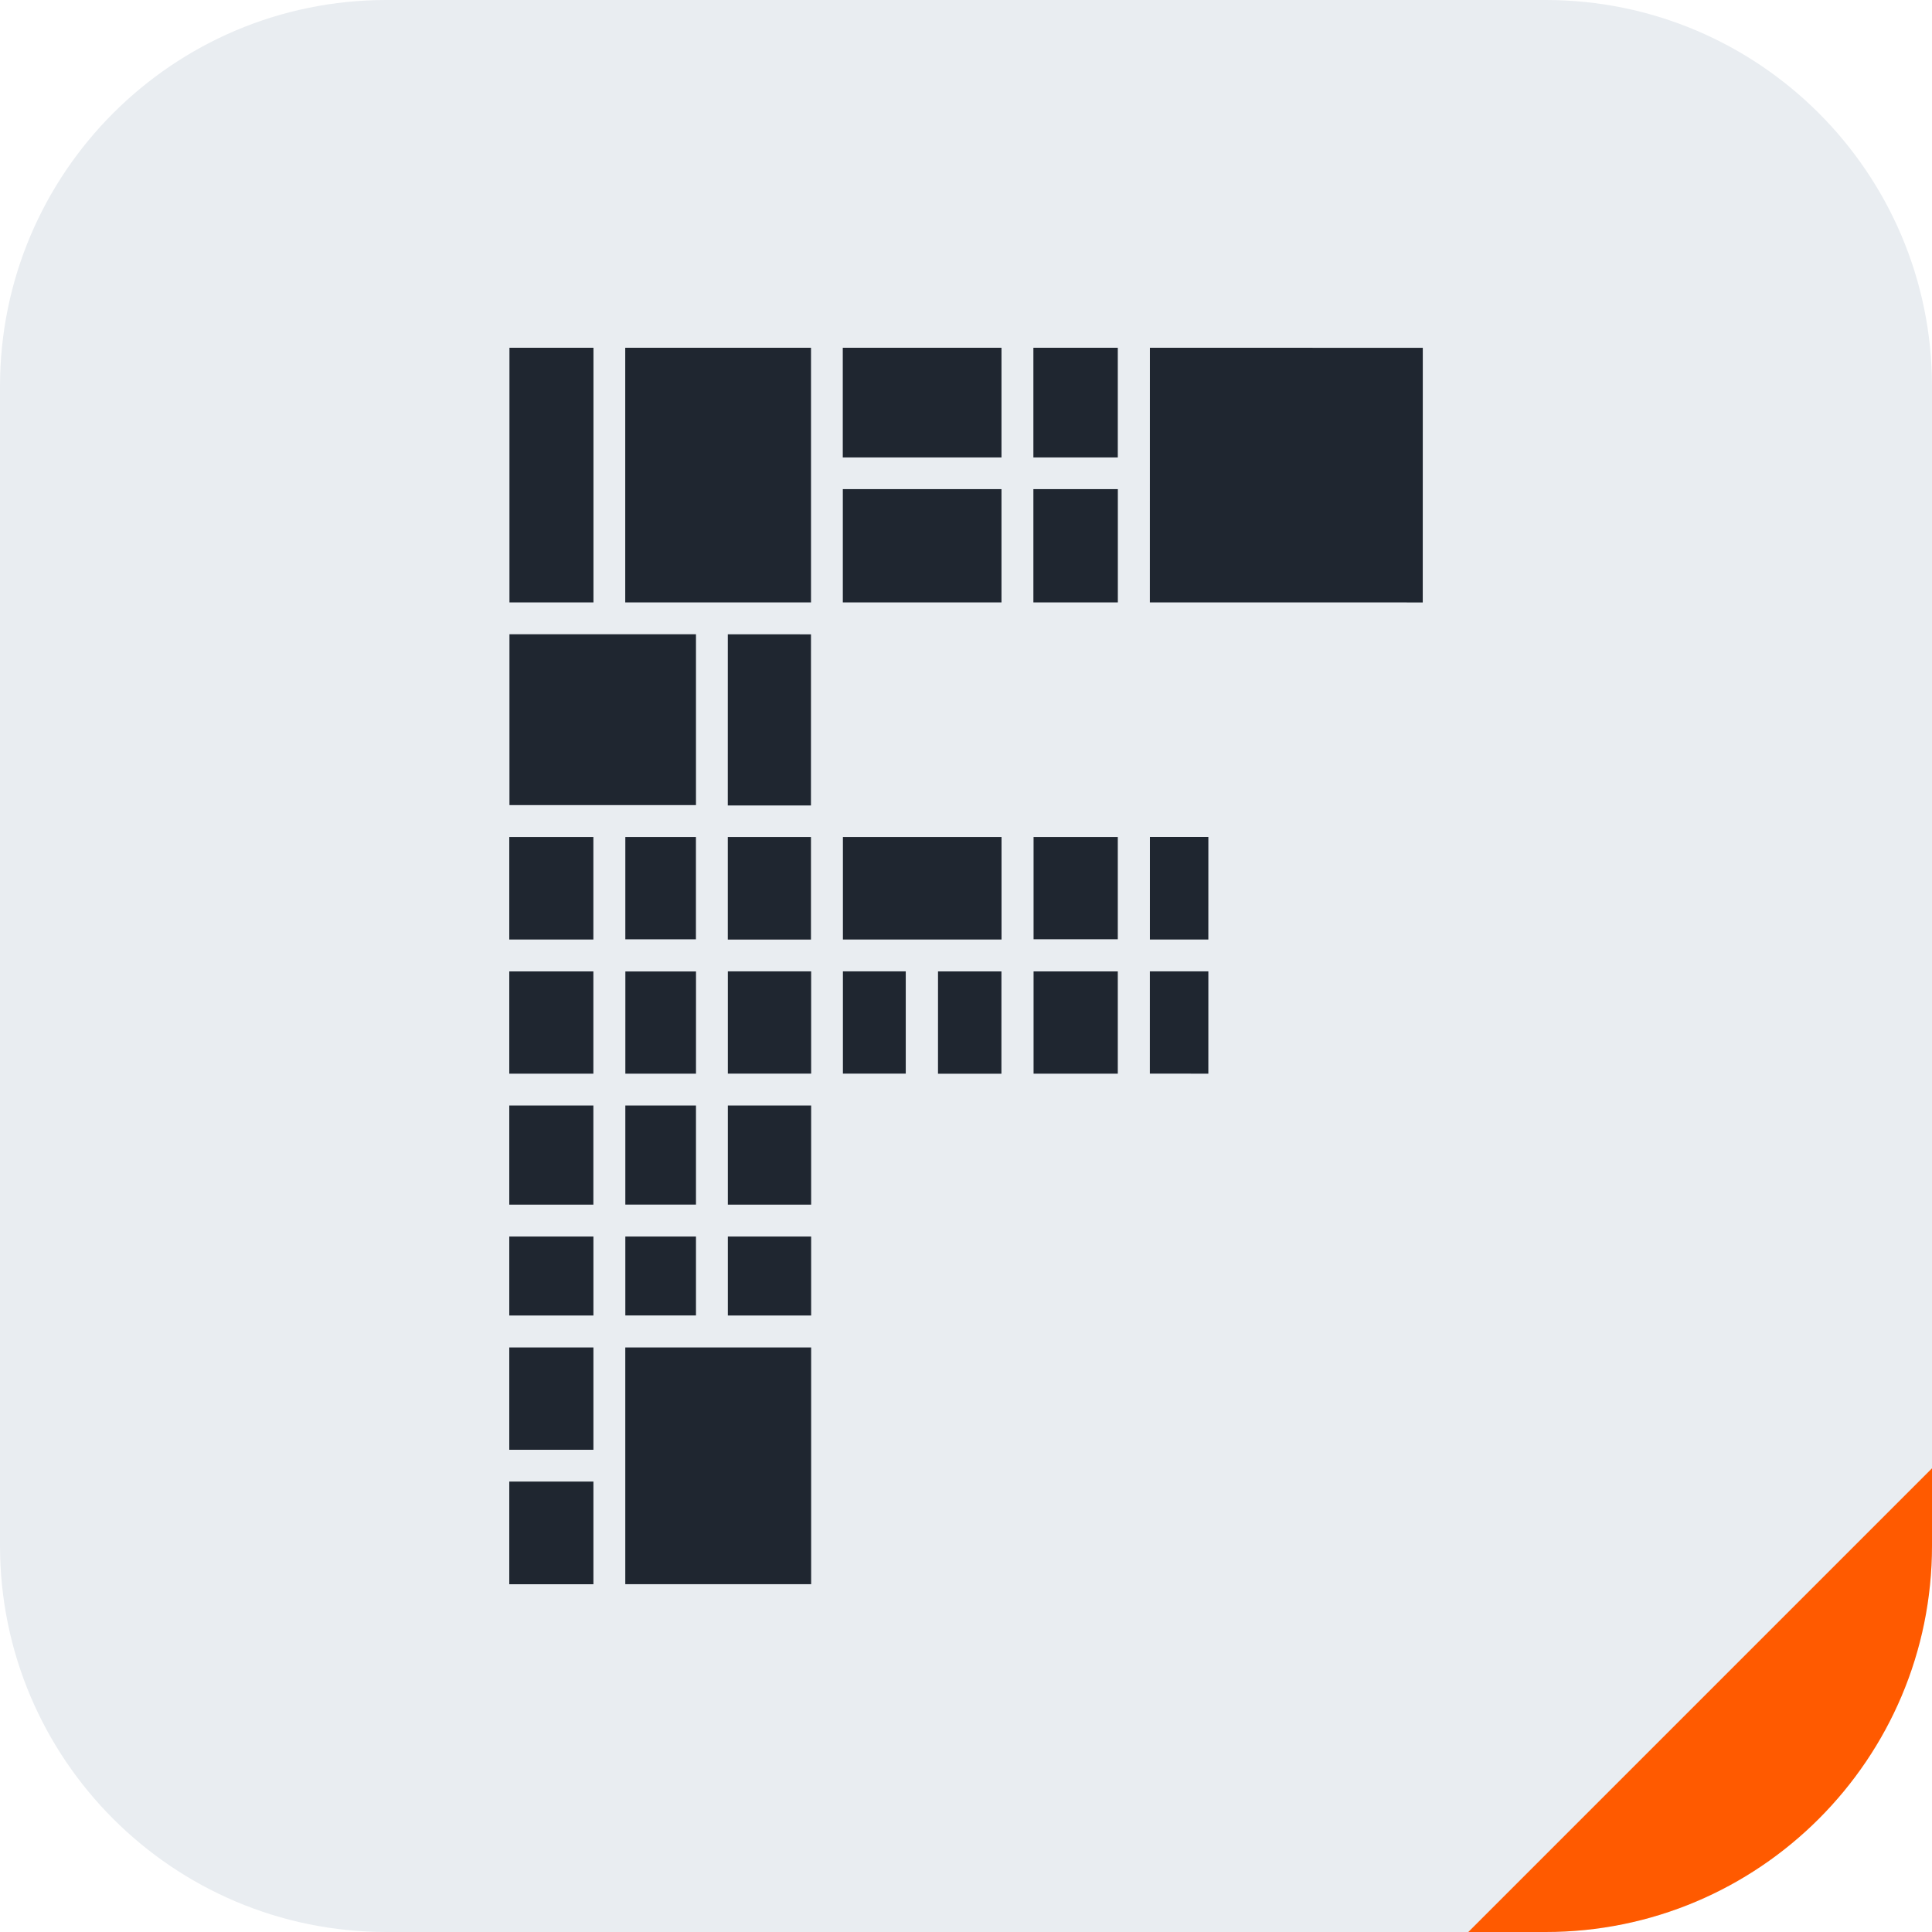
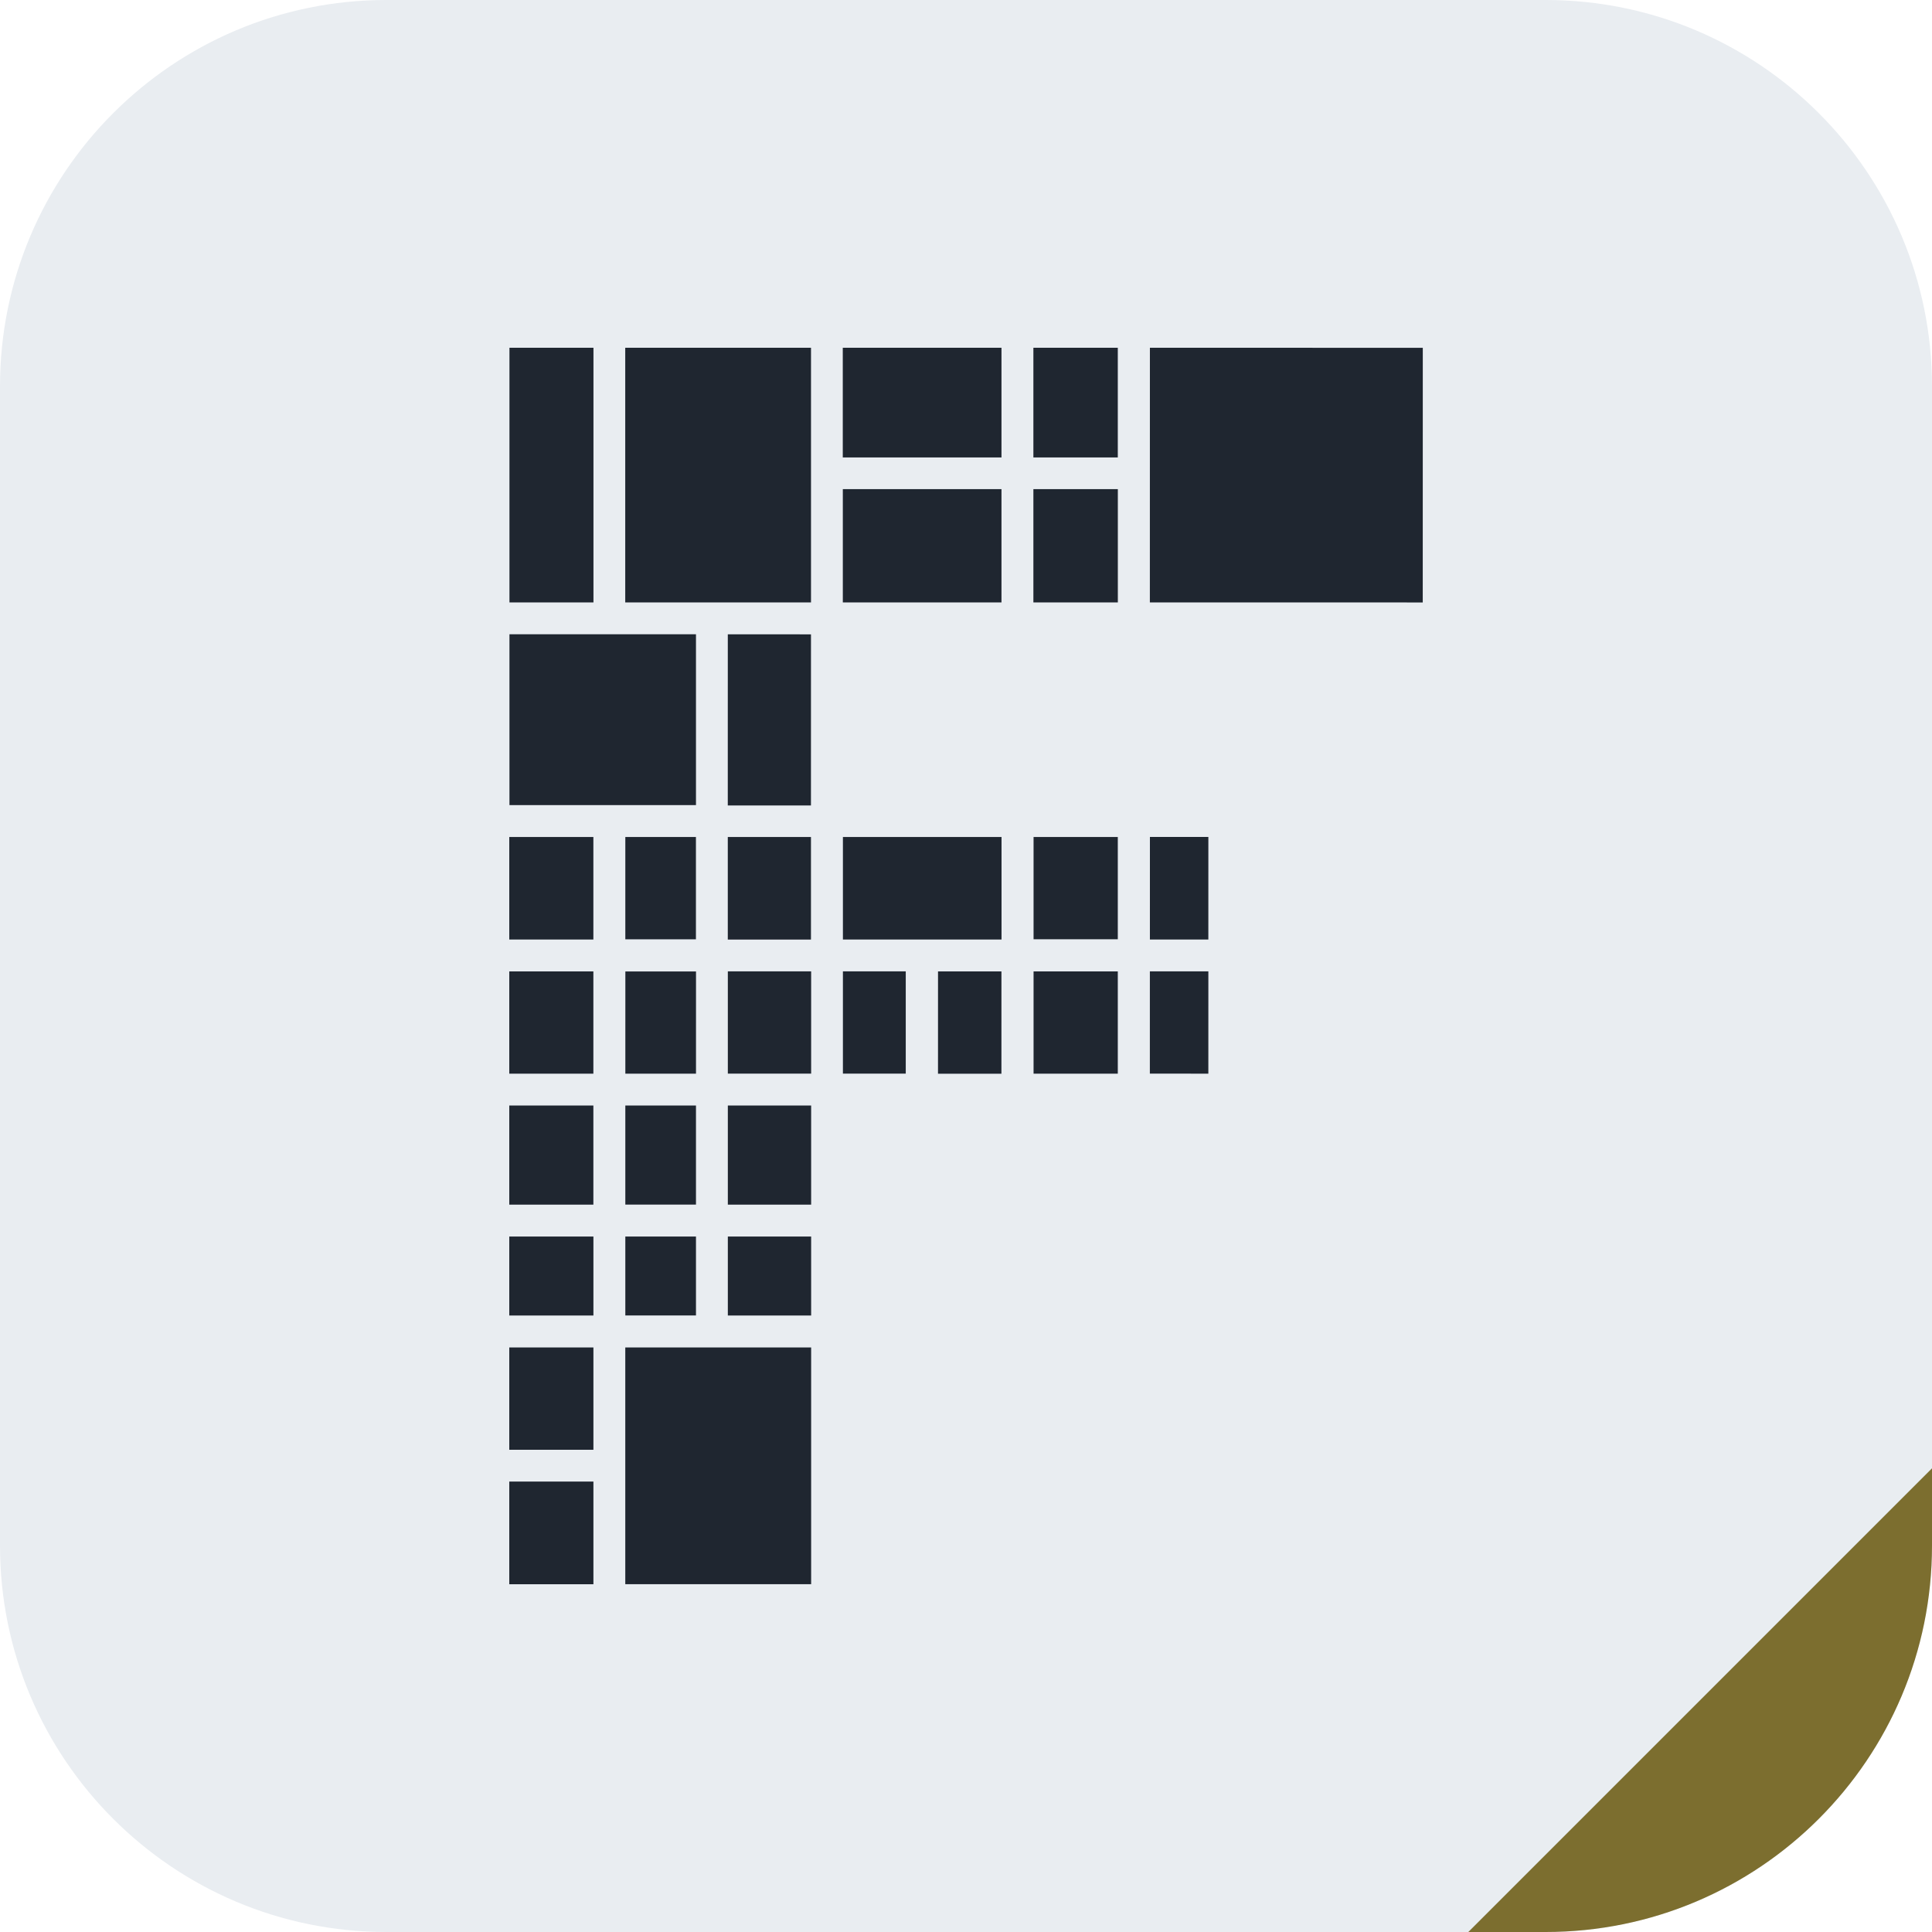
<svg xmlns="http://www.w3.org/2000/svg" viewBox="0 0 100 100">
  <defs>
    <clipPath id="badgeRound">
      <rect width="100" height="100" rx="20" />
    </clipPath>
  </defs>
  <g clip-path="url(#badgeRound)">
    <rect width="100" height="100" fill="#E9EDF1" />
-     <path d="M76 100 L100 76 L100 100 Z" fill="#FF5A00" />
+     <path d="M76 100 L100 76 L100 100 Z" fill="#7C6E2F" />
    <g transform="translate(26.36,18.00) scale(0.229704)" fill="#1F2630">
      <rect class="cls-5" x="26.14" y="225.26" width="41.88" height="53.35" />
      <rect class="cls-2" x="1.81" y="62.8" width="38.49" height="42.03" transform="translate(-62.76 104.86) rotate(-90)" />
      <rect class="cls-2" x="39.33" y="74.47" width="38.56" height="18.74" transform="translate(-25.24 142.45) rotate(-89.99)" />
      <rect class="cls-6" x="0" y="255.48" width="18.96" height="23.14" />
      <rect class="cls-2" x="0" y="110.24" width="18.95" height="23.1" />
      <rect class="cls-6" x="0" y="225.26" width="18.96" height="23.06" />
      <rect class="cls-2" x="0" y="140.53" width="18.95" height="23.04" />
      <rect class="cls-2" x="49.24" y="110.24" width="18.74" height="23.11" />
      <rect class="cls-2" x="49.25" y="140.52" width="18.77" height="23.04" />
      <rect class="cls-2" x="0" y="170.75" width="18.95" height="22.33" />
      <rect class="cls-4" x="49.25" y="170.75" width="18.77" height="22.33" />
      <rect class="cls-2" x="26.15" y="110.24" width="15.91" height="23.06" />
      <rect class="cls-1" x="22.58" y="144.09" width="23.04" height="15.92" transform="translate(-117.94 186.13) rotate(-89.99)" />
      <rect class="cls-2" x="26.15" y="170.75" width="15.92" height="22.32" />
      <rect class="cls-3" x="0" y="200.27" width="18.96" height="17.8" />
      <rect class="cls-2" x="49.25" y="200.27" width="18.77" height="17.8" />
      <rect class="cls-2" x="75.18" y="110.24" width="35.74" height="23.1" />
      <rect class="cls-2" x="118.14" y="140.53" width="18.98" height="23.04" />
      <rect class="cls-2" x="118.14" y="110.24" width="18.98" height="23.04" />
      <rect class="cls-1" x="92.22" y="144.92" width="23.06" height="14.29" transform="translate(-48.33 255.78) rotate(-89.99)" />
      <rect class="cls-2" x="75.18" y="140.52" width="14.16" height="23.04" />
      <rect class="cls-2" x="139.4" y="115.21" width="23.11" height="13.17" transform="translate(29.12 272.72) rotate(-89.99)" />
      <rect class="cls-1" x="139.42" y="145.45" width="23.05" height="13.18" transform="translate(-1.13 302.96) rotate(-89.99)" />
      <rect class="cls-7" x="26.15" y="200.27" width="15.92" height="17.79" />
      <rect class="cls-2" x="146.39" y="-2.05" width="57.38" height="61.49" transform="translate(146.37 203.77) rotate(-89.99)" />
      <rect class="cls-3" x="26.13" y="0" width="41.86" height="57.38" />
      <rect class="cls-3" x=".04" y="0" width="18.93" height="57.38" />
      <rect class="cls-2" x="75.16" y="31.86" width="35.75" height="25.53" />
      <rect class="cls-3" x="75.15" y="0" width="35.76" height="24.72" />
      <rect class="cls-1" x="118.1" y="31.86" width="19.03" height="25.53" />
      <rect class="cls-2" x="118.1" y="0" width="19.02" height="24.72" />
    </g>
  </g>
</svg>
